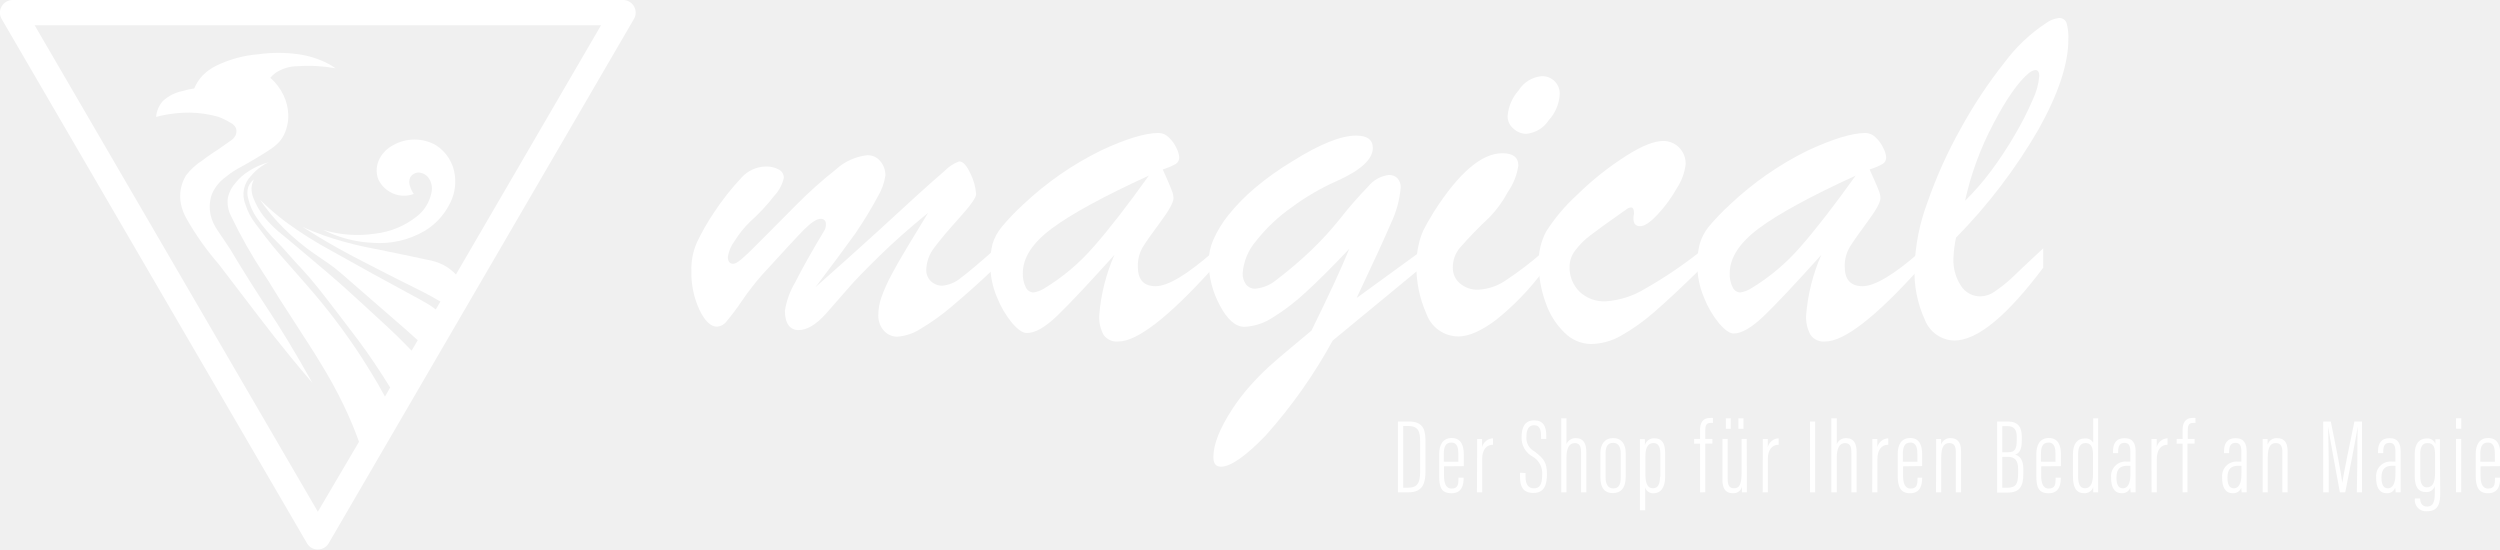
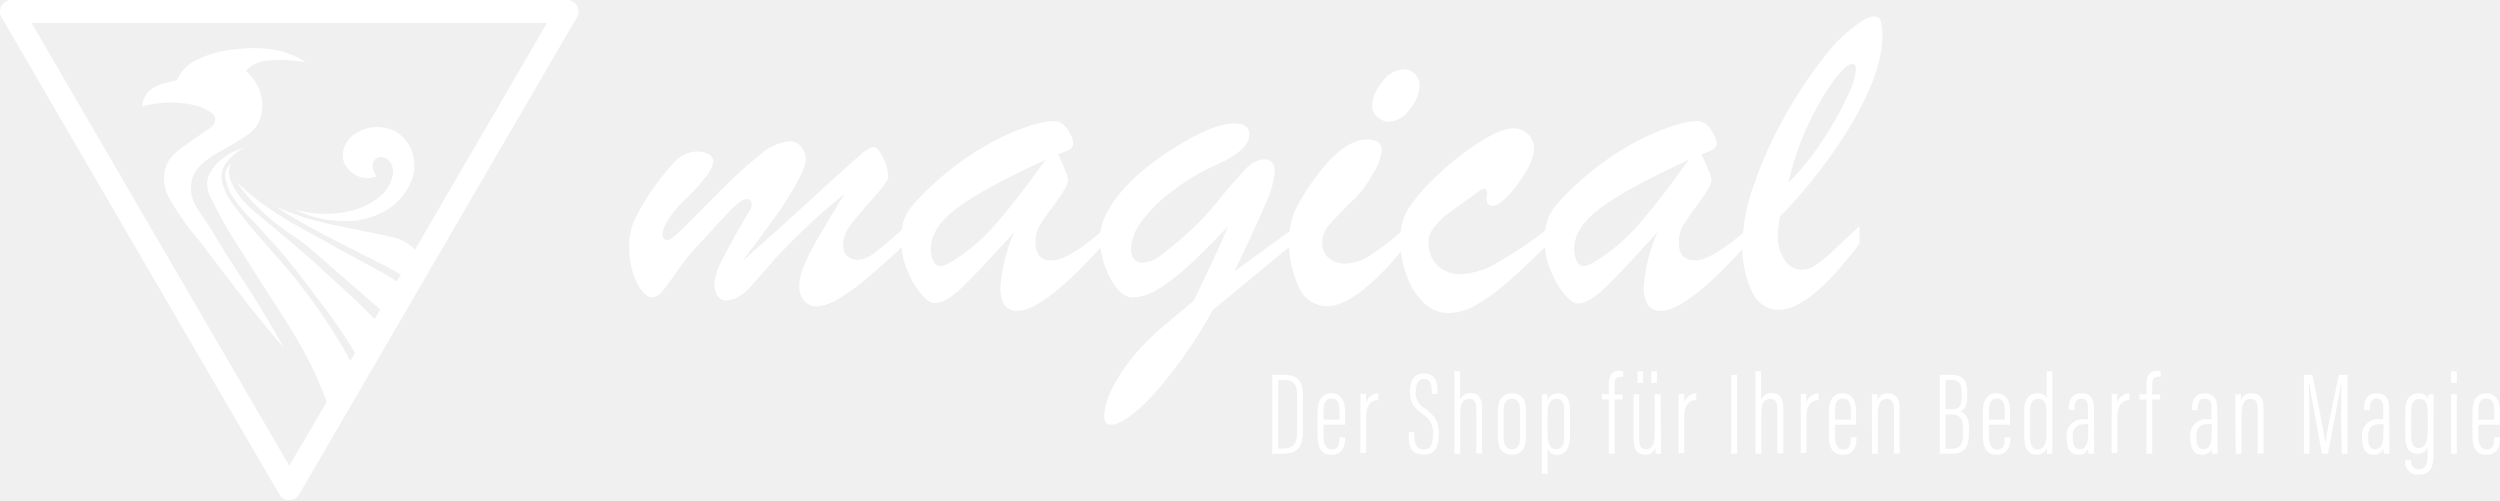
- <svg xmlns="http://www.w3.org/2000/svg" viewBox="0 0 330.36 72.61">
+ <svg xmlns="http://www.w3.org/2000/svg" viewBox="0 0 363 72.61">
  <defs>
    <style>.cls-1{fill:#fff;}</style>
  </defs>
  <g id="Ebene_2" data-name="Ebene 2">
    <g id="Ebene_3" data-name="Ebene 3">
-       <path class="cls-1" d="M107.77,37.94q4.78-4.23,8.22-7.37l5.39-4.94q2-1.8,3.45-3.05a5.08,5.08,0,0,1,1.91-1.25c.53,0,1,.53,1.52,1.65a7.2,7.2,0,0,1,.73,2.69c0,.43-.73,1.47-2.2,3.1s-2.57,2.93-3.29,3.9a5,5,0,0,0-1.1,3,2,2,0,0,0,.63,1.51,2.12,2.12,0,0,0,1.49.57,4.37,4.37,0,0,0,2.41-1c.93-.69,2.41-1.93,4.42-3.71v2.46c-2,1.9-3.84,3.53-5.48,4.91a29.72,29.72,0,0,1-4.28,3.08,6.6,6.6,0,0,1-3,1,2.34,2.34,0,0,1-1.81-.81,3,3,0,0,1-.72-2,7.28,7.28,0,0,1,.41-2.39,23,23,0,0,1,1.28-2.88q.87-1.66,2.29-4l2.6-4.28c-2.36,1.92-4.45,3.76-6.27,5.54S113,37,111.87,38.34l-2.74,3.13c-1.3,1.44-2.5,2.15-3.61,2.15s-1.8-.85-1.8-2.56a10.44,10.44,0,0,1,1.35-3.73q1.35-2.69,3.85-6.85a1.41,1.41,0,0,0,.21-.86.62.62,0,0,0-.7-.7c-.51,0-1.24.48-2.2,1.44s-2.81,3-5.56,6a35.06,35.06,0,0,0-2.59,3.34A31.87,31.87,0,0,1,96,42.48a1.72,1.72,0,0,1-1.25.69c-.83,0-1.6-.74-2.32-2.22a11.66,11.66,0,0,1-1.07-5.16,8.8,8.8,0,0,1,.71-3.71,30.54,30.54,0,0,1,2.2-3.88,34.72,34.72,0,0,1,3.79-4.81A4.47,4.47,0,0,1,101.19,22a3.45,3.45,0,0,1,1.7.39,1.22,1.22,0,0,1,.69,1.1,5.09,5.09,0,0,1-1.27,2.39,26,26,0,0,1-3.2,3.43,13.14,13.14,0,0,0-2,2.48,4.89,4.89,0,0,0-.93,2.13c0,.63.24.94.72.94s1.39-.81,3-2.43,3.35-3.38,5.26-5.29a56.77,56.77,0,0,1,5.3-4.75,7.32,7.32,0,0,1,4.14-1.88,2.14,2.14,0,0,1,1.72.78,2.82,2.82,0,0,1,.68,1.92,7.67,7.67,0,0,1-1,2.76,53.79,53.79,0,0,1-3,4.92Q110.93,33.77,107.77,37.94Z" />
-       <path class="cls-1" d="M135.23,27a41.87,41.87,0,0,1,10.23-7.1c3.3-1.55,5.86-2.33,7.66-2.33a1.91,1.91,0,0,1,1.35.61,4.46,4.46,0,0,1,1,1.4,3.37,3.37,0,0,1,.36,1.18,1,1,0,0,1-.48.92,9.48,9.48,0,0,1-1.7.71c.16.37.37.85.63,1.42s.44,1.05.58,1.41a2.65,2.65,0,0,1,.21.95c0,.56-.56,1.59-1.68,3.1s-1.91,2.63-2.36,3.35a4.85,4.85,0,0,0-.67,2.63c0,1.71.78,2.57,2.36,2.57s4.14-1.51,7.59-4.54v2.11q-8.78,9.75-12.55,9.74a2.13,2.13,0,0,1-1.93-.88,4.88,4.88,0,0,1-.57-2.62,24.71,24.71,0,0,1,2-7.94q-5.07,5.63-7.52,8T135.65,44c-.51,0-1.15-.44-1.91-1.32a12.76,12.76,0,0,1-2-3.41,11.09,11.09,0,0,1-.88-4.35,10.06,10.06,0,0,1,.31-2.73A6.53,6.53,0,0,1,132.36,30,32,32,0,0,1,135.23,27Zm16.61-3.81q-9,4.13-12.85,7t-3.83,5.93a3.87,3.87,0,0,0,.38,1.82,1.17,1.17,0,0,0,1,.71,3.82,3.82,0,0,0,1.36-.48,27.49,27.49,0,0,0,6.65-5.6Q147.6,29.1,151.84,23.17Z" />
+       <path class="cls-1" d="M107.77,37.94q4.78-4.23,8.22-7.37l5.39-4.94q2-1.8,3.45-3.05a5.08,5.08,0,0,1,1.91-1.25c.53,0,1,.53,1.52,1.65a7.2,7.2,0,0,1,.73,2.69c0,.43-.73,1.47-2.2,3.1s-2.57,2.93-3.29,3.9a5,5,0,0,0-1.1,3,2,2,0,0,0,.63,1.51,2.12,2.12,0,0,0,1.49.57,4.37,4.37,0,0,0,2.41-1c.93-.69,2.41-1.93,4.42-3.71v2.46c-2,1.9-3.84,3.53-5.48,4.91a29.72,29.72,0,0,1-4.28,3.08,6.6,6.6,0,0,1-3,1,2.34,2.34,0,0,1-1.81-.81,3,3,0,0,1-.72-2,7.28,7.28,0,0,1,.41-2.39,23,23,0,0,1,1.28-2.88q.87-1.66,2.29-4l2.6-4.28c-2.36,1.92-4.45,3.76-6.27,5.54S113,37,111.87,38.34l-2.74,3.13c-1.3,1.44-2.5,2.15-3.61,2.15s-1.8-.85-1.8-2.56a10.44,10.44,0,0,1,1.35-3.73q1.35-2.69,3.85-6.85a1.41,1.41,0,0,0,.21-.86.62.62,0,0,0-.7-.7c-.51,0-1.24.48-2.2,1.44s-2.81,3-5.56,6a35.06,35.06,0,0,0-2.59,3.34A29.86,29.86,0,0,1,96,42.48a1.72,1.72,0,0,1-1.25.69c-.83,0-1.6-.74-2.32-2.22a11.66,11.66,0,0,1-1.07-5.16,8.8,8.8,0,0,1,.71-3.71,30.54,30.54,0,0,1,2.2-3.88,34.72,34.72,0,0,1,3.79-4.81A4.47,4.47,0,0,1,101.19,22a3.45,3.45,0,0,1,1.7.39,1.22,1.22,0,0,1,.69,1.1,5.09,5.09,0,0,1-1.27,2.39,26,26,0,0,1-3.2,3.43,13.14,13.14,0,0,0-2,2.48,4.89,4.89,0,0,0-.93,2.13c0,.63.24.94.72.94s1.39-.81,3-2.43,3.35-3.38,5.26-5.29a56.77,56.77,0,0,1,5.3-4.75,7.32,7.32,0,0,1,4.14-1.88,2.14,2.14,0,0,1,1.72.78,2.82,2.82,0,0,1,.68,1.92,7.67,7.67,0,0,1-1,2.76,53.79,53.79,0,0,1-3,4.92Q110.93,33.77,107.77,37.94Z" />
+       <path class="cls-1" d="M135.23,27a41.87,41.87,0,0,1,10.23-7.1c3.3-1.55,5.86-2.33,7.66-2.33a1.91,1.91,0,0,1,1.35.61,4.46,4.46,0,0,1,1,1.4,3.37,3.37,0,0,1,.36,1.18,1,1,0,0,1-.48.92,9.48,9.48,0,0,1-1.7.71c.16.37.37.85.63,1.42s.44,1.05.58,1.41a2.65,2.65,0,0,1,.21.95c0,.56-.56,1.59-1.68,3.1s-1.91,2.63-2.36,3.35a4.85,4.85,0,0,0-.67,2.63c0,1.71.78,2.57,2.36,2.57s4.14-1.51,7.59-4.54v2.11q-8.78,9.75-12.55,9.74a2.13,2.13,0,0,1-1.93-.88,4.88,4.88,0,0,1-.57-2.62,24.71,24.71,0,0,1,2-7.94q-5.07,5.63-7.52,8T135.65,44c-.51,0-1.15-.44-1.91-1.32a12.76,12.76,0,0,1-2-3.41,11.27,11.27,0,0,1-.88-4.35,10.06,10.06,0,0,1,.31-2.73A6.53,6.53,0,0,1,132.36,30,32,32,0,0,1,135.23,27Zm16.61-3.81q-9,4.13-12.85,7t-3.83,5.93a3.87,3.87,0,0,0,.38,1.82,1.17,1.17,0,0,0,1,.71,3.82,3.82,0,0,0,1.36-.48,27.49,27.49,0,0,0,6.65-5.6Q147.6,29.1,151.84,23.17Z" />
      <path class="cls-1" d="M187.62,35.51,176.11,45a67.27,67.27,0,0,1-8.84,12.53q-4,4.14-5.93,4.14c-.69,0-1-.43-1-1.28,0-1.67.84-3.79,2.53-6.38a26.13,26.13,0,0,1,2.3-3,35.18,35.18,0,0,1,2.47-2.52c.77-.7,1.79-1.58,3.06-2.63s2.14-1.77,2.6-2.17q3.48-7.06,5-10.81c-2.18,2.31-4.07,4.2-5.69,5.68A27.9,27.9,0,0,1,168.12,42a7.48,7.48,0,0,1-3.66,1.19q-1.77,0-3.26-2.82a12.37,12.37,0,0,1-1.49-5.81,7.48,7.48,0,0,1,.64-2.91,14.58,14.58,0,0,1,2-3.26,26.13,26.13,0,0,1,3.48-3.55,37.8,37.8,0,0,1,5-3.56q5.37-3.36,8.36-3.36c1.48,0,2.22.54,2.22,1.63q0,2.25-4.82,4.4a30.79,30.79,0,0,0-5.84,3.4A22.15,22.15,0,0,0,166,31.82a7.42,7.42,0,0,0-1.79,4.28,2.3,2.3,0,0,0,.45,1.49,1.45,1.45,0,0,0,1.18.56A5,5,0,0,0,168.65,37a53.76,53.76,0,0,0,4.61-3.92A42.09,42.09,0,0,0,177,29a53.45,53.45,0,0,1,3.81-4.37,4.15,4.15,0,0,1,2.72-1.51,1.53,1.53,0,0,1,1.13.43,1.71,1.71,0,0,1,.43,1.27,13.47,13.47,0,0,1-1.26,4.63q-1.28,3-4.56,9.93l8.39-6.1Z" />
      <path class="cls-1" d="M204,33.19v2.53a35.4,35.4,0,0,1-6.28,6.53q-2.91,2.2-5,2.21a4.5,4.5,0,0,1-4.23-3A15.29,15.29,0,0,1,187.17,35a11.42,11.42,0,0,1,.28-2.59,9.61,9.61,0,0,1,.65-2c.26-.54.73-1.37,1.43-2.5q4.92-7.67,9-7.66c1.41,0,2.11.54,2.11,1.63a8.09,8.09,0,0,1-1.37,3.46,14.91,14.91,0,0,1-2.44,3.37,54.65,54.65,0,0,0-3.93,4.05,4,4,0,0,0-.92,2.6,2.66,2.66,0,0,0,.93,2.08,3.52,3.52,0,0,0,2.43.84,7,7,0,0,0,3.59-1.2A44.58,44.58,0,0,0,204,33.19Zm-2.36-15.5A2.52,2.52,0,0,1,200,17a2.08,2.08,0,0,1-.78-1.66,5.77,5.77,0,0,1,1.46-3.4,4,4,0,0,1,3-1.87,2.29,2.29,0,0,1,2.42,2.5,5.5,5.5,0,0,1-1.42,3.29A4,4,0,0,1,201.66,17.69Z" />
      <path class="cls-1" d="M224.65,33.26v2.32c-2.48,2.43-4.49,4.31-6.05,5.65a26.17,26.17,0,0,1-4.37,3.12,8.25,8.25,0,0,1-4,1.11,5,5,0,0,1-3.5-1.51,10,10,0,0,1-2.5-4,14.89,14.89,0,0,1-.9-5.18,8.44,8.44,0,0,1,1-4.2,23.9,23.9,0,0,1,4-4.75A39.76,39.76,0,0,1,215,20.52q3-1.89,4.77-1.89a2.9,2.9,0,0,1,2.11.86,3,3,0,0,1,.87,2.19,7.26,7.26,0,0,1-1.14,3.15A18.07,18.07,0,0,1,219,28.39q-1.42,1.5-2.25,1.5c-.6,0-.9-.32-.9-1,0-.18,0-.35.05-.52s0-.32,0-.48-.09-.43-.29-.47a1,1,0,0,0-.71.26c-2.31,1.62-3.9,2.76-4.75,3.42a10.12,10.12,0,0,0-2,2,3.52,3.52,0,0,0-.74,2.11,4.45,4.45,0,0,0,1.31,3.33,4.71,4.71,0,0,0,3.44,1.28,11.45,11.45,0,0,0,5.25-1.68A57.6,57.6,0,0,0,224.65,33.26Z" />
      <path class="cls-1" d="M228.64,27a41.83,41.83,0,0,1,10.22-7.1q5-2.32,7.66-2.33a2,2,0,0,1,1.36.61,4.59,4.59,0,0,1,1,1.4,3.24,3.24,0,0,1,.37,1.18,1,1,0,0,1-.49.92,9.48,9.48,0,0,1-1.7.71c.17.37.37.85.63,1.42s.45,1.05.59,1.41a2.65,2.65,0,0,1,.21.95c0,.56-.57,1.59-1.69,3.1s-1.9,2.63-2.35,3.35a4.85,4.85,0,0,0-.68,2.63c0,1.71.79,2.57,2.36,2.57s4.15-1.51,7.59-4.54v2.11q-8.77,9.75-12.55,9.74a2.1,2.1,0,0,1-1.92-.88,4.78,4.78,0,0,1-.58-2.62,24.71,24.71,0,0,1,2-7.94q-5.06,5.63-7.52,8c-1.64,1.59-3,2.38-4.06,2.38-.51,0-1.14-.44-1.91-1.32a12.75,12.75,0,0,1-2-3.41,11.1,11.1,0,0,1-.89-4.35,10.47,10.47,0,0,1,.31-2.73A6.7,6.7,0,0,1,225.76,30,31,31,0,0,1,228.64,27Zm16.6-3.81q-9,4.13-12.84,7c-2.56,1.92-3.83,3.9-3.83,5.93a3.75,3.75,0,0,0,.38,1.82,1.16,1.16,0,0,0,1,.71,3.86,3.86,0,0,0,1.35-.48,27.34,27.34,0,0,0,6.66-5.6Q241,29.1,245.24,23.17Z" />
      <path class="cls-1" d="M270,32.81v2.56Q262.78,45,258.24,45a4.27,4.27,0,0,1-3.86-2.69A15.19,15.19,0,0,1,253,35.23a26.65,26.65,0,0,1,1.67-8.4A60.58,60.58,0,0,1,259.09,17a61.9,61.9,0,0,1,5.79-8.74A21.89,21.89,0,0,1,270.45,3a3.56,3.56,0,0,1,1.63-.62,1,1,0,0,1,1,.64,7,7,0,0,1,.24,2.2q0,4.81-3.92,11.84a71.39,71.39,0,0,1-10.92,14.34,16,16,0,0,0-.35,2.77,6.18,6.18,0,0,0,1,3.6,3,3,0,0,0,2.65,1.39,3.34,3.34,0,0,0,1.87-.68,18.89,18.89,0,0,0,2.12-1.68Q266.81,35.78,270,32.81Zm-10.37-6.24a34,34,0,0,0,3.49-4,50.8,50.8,0,0,0,3.17-4.82,41,41,0,0,0,2.34-4.61,9,9,0,0,0,.85-3.09c0-.53-.18-.8-.55-.8a2.06,2.06,0,0,0-.8.38q-2.12,1.74-4.75,6.78A40.29,40.29,0,0,0,259.66,26.57Z" />
-       <path class="cls-1" d="M184.73,55.7h1.49c2.05,0,2.15,1.4,2.15,2.72v3.77c0,1.44-.21,2.87-2.25,2.87h-1.39Zm.69,8.75h.63c1.27,0,1.61-.67,1.61-2.07V58.29c0-1.23-.22-2-1.58-2h-.66Z" />
-       <path class="cls-1" d="M190.82,61.62v1.23c0,.81.15,1.71,1,1.71s.91-.57.91-1.37v-.07h.68v.06c0,.87-.21,2-1.6,2s-1.63-.86-1.63-2.3V60c0-1.14.43-2.12,1.66-2.12s1.59,1,1.59,2.13v1.59Zm1.89-.6V60c0-.66-.07-1.52-.92-1.52s-1,.71-1,1.53v1Z" />
-       <path class="cls-1" d="M195.19,60.42c0-1.12,0-1.85,0-2.41h.66c0,.22,0,.53,0,1.07a1.55,1.55,0,0,1,1.44-1.16v.85c-.92,0-1.43.73-1.43,1.88v4.41h-.69Z" />
-       <path class="cls-1" d="M201.59,62.51V63c0,1,.37,1.53,1.1,1.53s1.1-.45,1.1-1.76a2.53,2.53,0,0,0-1.24-2.42,2.78,2.78,0,0,1-1.48-2.59c0-1.16.34-2.22,1.66-2.21,1.16,0,1.6.73,1.6,2V58h-.69v-.37c0-.86-.18-1.44-.93-1.44s-1,.67-1,1.48a2,2,0,0,0,1.09,2c1.23.95,1.62,1.46,1.62,3,0,1.31-.31,2.47-1.77,2.47s-1.79-.92-1.79-2.15v-.52Z" />
-       <path class="cls-1" d="M207,55.28v3.4a1.29,1.29,0,0,1,1.28-.78c1,0,1.34.78,1.34,1.8v5.36h-.69V59.87c0-.64-.06-1.32-.83-1.32s-1.1.73-1.1,1.91v4.6h-.69V55.28Z" />
-       <path class="cls-1" d="M214.83,59.89V63c0,1.55-.7,2.16-1.7,2.16s-1.65-.58-1.65-2.1V59.89c0-1.23.61-2,1.69-2S214.83,58.66,214.83,59.89Zm-2.66,0v3.19c0,.91.32,1.46,1,1.46s1-.4,1-1.46V59.9c0-.8-.29-1.38-1-1.38S212.17,59,212.17,59.9Z" />
-       <path class="cls-1" d="M217.4,64.43v3h-.69v-7.4c0-1,0-1.58,0-2h.65a7.25,7.25,0,0,1,0,.8,1.23,1.23,0,0,1,1.26-.91c1,0,1.42.62,1.42,2V63c0,1.51-.65,2.18-1.49,2.18A1.1,1.1,0,0,1,217.4,64.43Zm2-1.42V59.9c0-1-.38-1.35-.87-1.35-.93,0-1.1.85-1.1,1.84V62.6c0,.89.1,1.92,1,1.92C219.07,64.52,219.36,64,219.36,63Z" />
-       <path class="cls-1" d="M224.65,65.06V58.63h-.78V58h.78V56.8c0-.77.27-1.57,1.28-1.57a1.71,1.71,0,0,1,.42,0v.66a1.47,1.47,0,0,0-.36,0c-.54,0-.65.4-.65,1V58h.94v.62h-.94v6.43Z" />
-       <path class="cls-1" d="M230.84,63.26c0,.83,0,1.49,0,1.8h-.65a6.91,6.91,0,0,1,0-.78,1.12,1.12,0,0,1-1.23.89c-.52,0-1.35-.16-1.35-1.77V58h.69v5.2c0,1,.25,1.32.84,1.32s1-.3,1-2V58h.68Zm-2.78-6.6V55.28h.65v1.38Zm1.66,0V55.28h.67v1.38Z" />
-       <path class="cls-1" d="M232.94,60.42c0-1.12,0-1.85,0-2.41h.66c0,.22,0,.53,0,1.07a1.55,1.55,0,0,1,1.44-1.16v.85c-.92,0-1.43.73-1.43,1.88v4.41h-.68Z" />
-       <path class="cls-1" d="M239.86,55.7v9.36h-.68V55.7Z" />
-       <path class="cls-1" d="M242.72,55.28v3.4A1.29,1.29,0,0,1,244,57.9c1,0,1.34.78,1.34,1.8v5.36h-.69V59.87c0-.64-.06-1.32-.83-1.32s-1.1.73-1.1,1.91v4.6H242V55.28Z" />
-       <path class="cls-1" d="M247.42,60.42c0-1.12,0-1.85,0-2.41h.66c0,.22,0,.53,0,1.07a1.55,1.55,0,0,1,1.44-1.16v.85c-.92,0-1.43.73-1.43,1.88v4.41h-.69Z" />
-       <path class="cls-1" d="M251.48,61.62v1.23c0,.81.15,1.71,1,1.71s.91-.57.91-1.37v-.07H254v.06c0,.87-.21,2-1.61,2-1.24,0-1.62-.86-1.62-2.3V60c0-1.14.42-2.12,1.66-2.12S254,58.9,254,60v1.59Zm1.89-.6V60c0-.66-.08-1.52-.92-1.52s-1,.71-1,1.53v1Z" />
-       <path class="cls-1" d="M255.85,60.14c0-1.41,0-1.76,0-2.13h.65a6.34,6.34,0,0,1,0,.75,1.24,1.24,0,0,1,1.29-.86c.71,0,1.35.38,1.35,1.65v5.51h-.69V59.69c0-.71-.24-1.14-.84-1.14s-1.09.31-1.09,1.91v4.6h-.69Z" />
-       <path class="cls-1" d="M263.91,55.7h1.43c1.34,0,1.83.77,1.83,2v.48c0,1.3-.36,1.72-.87,1.9.57.15,1.07.66,1.07,1.87v.68c0,1.67-.5,2.46-2.06,2.46h-1.4Zm1.47,4.06c.86,0,1.12-.4,1.12-1.6v-.45c0-.9-.34-1.4-1.22-1.4h-.69v3.45Zm-.79,4.69h.68c1.13,0,1.41-.55,1.41-1.85v-.67c0-1.09-.45-1.56-1.33-1.56h-.76Z" />
-       <path class="cls-1" d="M269.73,61.62v1.23c0,.81.15,1.71,1,1.71s.91-.57.91-1.37v-.07h.68v.06c0,.87-.21,2-1.6,2s-1.63-.86-1.63-2.3V60c0-1.14.43-2.12,1.66-2.12s1.59,1,1.59,2.13v1.59Zm1.89-.6V60c0-.66-.07-1.52-.92-1.52s-1,.71-1,1.53v1Z" />
-       <path class="cls-1" d="M277.26,55.28v8.06c0,.67,0,1.32,0,1.72h-.65a6.22,6.22,0,0,1,0-.71,1.16,1.16,0,0,1-1.21.82c-1.13,0-1.47-.89-1.47-2.23V60c0-1.26.51-2.06,1.57-2.06a1.14,1.14,0,0,1,1.1.55V55.28ZM274.61,60v2.91c0,1.08.27,1.61.9,1.61.85,0,1.07-.84,1.07-1.93V60.17c0-.78-.08-1.62-1-1.62C274.89,58.55,274.61,59.11,274.61,60Z" />
-       <path class="cls-1" d="M282.21,64c0,.51,0,.89,0,1.06h-.65a3.78,3.78,0,0,1-.06-.61,1.1,1.1,0,0,1-1.15.72c-1,0-1.38-.85-1.38-2v-.13A1.91,1.91,0,0,1,281.1,61h.41V59.69c0-.7-.14-1.17-.78-1.17s-.83.49-.83,1.12v.24h-.68v-.23c0-1,.38-1.75,1.53-1.75s1.46.78,1.46,1.75Zm-.69-2.45h-.42c-.91,0-1.42.4-1.42,1.52v.12c0,.72.2,1.34.84,1.34s1-.66,1-1.79Z" />
-       <path class="cls-1" d="M284.3,60.42c0-1.12,0-1.85,0-2.41H285c0,.22,0,.53,0,1.07a1.53,1.53,0,0,1,1.43-1.16v.85c-.91,0-1.42.73-1.42,1.88v4.41h-.69Z" />
-       <path class="cls-1" d="M288.42,65.06V58.63h-.79V58h.79V56.8c0-.77.27-1.57,1.27-1.57a1.8,1.8,0,0,1,.43,0v.66a1.47,1.47,0,0,0-.36,0c-.55,0-.66.4-.66,1V58H290v.62h-.94v6.43Z" />
-       <path class="cls-1" d="M296.88,64c0,.51,0,.89,0,1.06h-.65a3.78,3.78,0,0,1-.06-.61,1.1,1.1,0,0,1-1.15.72c-1,0-1.38-.85-1.38-2v-.13A1.91,1.91,0,0,1,295.77,61h.41V59.69c0-.7-.14-1.17-.78-1.17s-.83.49-.83,1.12v.24h-.68v-.23c0-1,.38-1.75,1.53-1.75s1.46.78,1.46,1.75Zm-.68-2.45h-.43c-.91,0-1.42.4-1.42,1.52v.12c0,.72.2,1.34.84,1.34s1-.66,1-1.79Z" />
-       <path class="cls-1" d="M299,60.14c0-1.41,0-1.76,0-2.13h.65c0,.16,0,.38,0,.75a1.24,1.24,0,0,1,1.29-.86c.71,0,1.35.38,1.35,1.65v5.51h-.69V59.69c0-.71-.24-1.14-.84-1.14s-1.09.31-1.09,1.91v4.6H299Z" />
-       <path class="cls-1" d="M311.51,60.86c0-1.8,0-3.56.06-4.51h0c-.25,1.53-1.1,5.88-1.66,8.71h-.71c-.43-2.39-1.32-7.07-1.55-8.71h0c0,1.08.08,3.21.08,4.81v3.9H307V55.7h1c.62,3,1.4,7,1.52,8.1h0c.14-1,1-5.25,1.6-8.1h1v9.36h-.68Z" />
-       <path class="cls-1" d="M317.23,64c0,.51,0,.89,0,1.06h-.65a5.72,5.72,0,0,1-.07-.61,1.09,1.09,0,0,1-1.14.72c-1,0-1.38-.85-1.38-2v-.13A1.91,1.91,0,0,1,316.13,61h.41V59.69c0-.7-.14-1.17-.79-1.17s-.82.49-.82,1.12v.24h-.69v-.23c0-1,.39-1.75,1.54-1.75s1.45.78,1.45,1.75Zm-.68-2.45h-.42c-.91,0-1.43.4-1.43,1.52v.12c0,.72.21,1.34.84,1.34s1-.66,1-1.79Z" />
-       <path class="cls-1" d="M322.46,65.09c0,1.33-.17,2.47-1.76,2.47a1.48,1.48,0,0,1-1.59-1.69v0h.7v0c0,.46.17,1.07.93,1.07s1-.61,1-1.71v-1a1.12,1.12,0,0,1-1.21.79c-.93,0-1.44-.63-1.44-2.12V60c0-1.44.66-2.06,1.58-2.06a1.09,1.09,0,0,1,1.15.72c0-.19,0-.44,0-.61h.6c0,.36,0,1,0,1.92ZM319.82,60v2.86c0,1,.28,1.54.87,1.54.95,0,1.09-1,1.09-2V60.25c0-1-.1-1.7-1-1.7C320.08,58.55,319.82,59.1,319.82,60Z" />
-       <path class="cls-1" d="M324.55,58h.68v7.05h-.68Zm0-2.73h.69v1.38h-.69Z" />
-       <path class="cls-1" d="M327.79,61.62v1.23c0,.81.15,1.71,1,1.71s.91-.57.91-1.37v-.07h.68v.06c0,.87-.21,2-1.61,2-1.24,0-1.62-.86-1.62-2.3V60c0-1.14.43-2.12,1.66-2.12s1.59,1,1.59,2.13v1.59Zm1.89-.6V60c0-.66-.07-1.52-.92-1.52s-1,.71-1,1.53v1Z" />
+       <path class="cls-1" d="M184.73,54.43h1.83c2.5,0,2.62,1.71,2.62,3.32v4.61c0,1.77-.25,3.52-2.75,3.52h-1.7Zm.84,10.7h.78c1.55,0,2-.81,2-2.53v-5c0-1.51-.27-2.42-1.94-2.42h-.81Z" />
+       <path class="cls-1" d="M192.19,61.67v1.51c0,1,.18,2.09,1.17,2.09s1.11-.7,1.11-1.67v-.1h.84v.08c0,1.07-.26,2.44-2,2.44-1.52,0-2-1.06-2-2.81V59.72c0-1.4.52-2.61,2-2.61s2,1.23,2,2.62v1.94Zm2.31-.73V59.72c0-.81-.09-1.86-1.13-1.86s-1.18.88-1.18,1.88v1.2Z" />
+       <path class="cls-1" d="M197.54,60.2c0-1.36,0-2.26,0-3h.81c0,.27,0,.65,0,1.32a1.87,1.87,0,0,1,1.76-1.43v1c-1.13,0-1.75.88-1.75,2.3v5.39h-.84Z" />
+       <path class="cls-1" d="M205.37,62.76v.63c0,1.24.46,1.88,1.35,1.88s1.34-.55,1.34-2.16a3.08,3.08,0,0,0-1.51-3c-1.22-.95-1.82-1.5-1.82-3.18,0-1.41.42-2.71,2-2.7,1.43,0,2,.89,2,2.49v.48h-.84V56.8c0-1.06-.22-1.77-1.14-1.77s-1.17.82-1.17,1.82a2.52,2.52,0,0,0,1.34,2.48c1.5,1.16,2,1.79,2,3.68,0,1.6-.39,3-2.18,3s-2.19-1.11-2.19-2.62v-.64Z" />
+       <path class="cls-1" d="M212,53.91v4.16a1.57,1.57,0,0,1,1.56-1c1.27,0,1.64,1,1.64,2.22v6.55h-.84V59.52c0-.77-.08-1.61-1-1.61-1.11,0-1.34.89-1.34,2.34v5.63h-.84v-12Z" />
+       <path class="cls-1" d="M221.57,59.56v3.82c0,1.89-.86,2.64-2.07,2.64s-2-.72-2-2.57V59.56c0-1.52.75-2.45,2.08-2.45S221.57,58.05,221.57,59.56Zm-3.24,0v3.9c0,1.12.39,1.79,1.19,1.79s1.2-.49,1.2-1.79V59.56c0-1-.36-1.68-1.19-1.68S218.33,58.5,218.33,59.57Z" />
+       <path class="cls-1" d="M224.72,65.11v3.7h-.84V59.75c0-1.19,0-1.94,0-2.5h.8c0,.2,0,.51,0,1a1.5,1.5,0,0,1,1.55-1.12c1.16,0,1.73.77,1.73,2.49v3.74c0,1.86-.79,2.68-1.83,2.68A1.36,1.36,0,0,1,224.72,65.11Zm2.41-1.74v-3.8c0-1.23-.47-1.66-1.07-1.66-1.14,0-1.35,1-1.35,2.26v2.7c0,1.09.12,2.35,1.27,2.35C226.77,65.22,227.13,64.57,227.13,63.37Z" />
+       <path class="cls-1" d="M233.6,65.88V58h-1v-.76h1V55.78c0-1,.33-1.94,1.56-1.94a2,2,0,0,1,.52.06v.8a2.12,2.12,0,0,0-.44,0c-.66,0-.8.49-.8,1.2v1.39h1.15V58h-1.15v7.87Z" />
+       <path class="cls-1" d="M241.18,63.68c0,1,0,1.82,0,2.2h-.8c0-.14,0-.6,0-.95A1.39,1.39,0,0,1,238.85,66c-.64,0-1.65-.2-1.65-2.18V57.25H238v6.37c0,1.19.31,1.62,1,1.62s1.27-.38,1.27-2.39v-5.6h.84Zm-3.41-8.08V53.91h.8V55.6Zm2,0V53.91h.81V55.6Z" />
+       <path class="cls-1" d="M243.74,60.2c0-1.36,0-2.26,0-3h.81c0,.27,0,.65,0,1.32a1.87,1.87,0,0,1,1.76-1.43v1c-1.12,0-1.75.88-1.75,2.3v5.39h-.84Z" />
+       <path class="cls-1" d="M252.22,54.43V65.88h-.84V54.43Z" />
+       <path class="cls-1" d="M255.72,53.91v4.16a1.57,1.57,0,0,1,1.56-1c1.27,0,1.65,1,1.65,2.22v6.55h-.85V59.52c0-.77-.07-1.61-1-1.61-1.11,0-1.34.89-1.34,2.34v5.63h-.84v-12Z" />
+       <path class="cls-1" d="M261.48,60.2c0-1.36,0-2.26,0-3h.81c0,.27,0,.65,0,1.32a1.87,1.87,0,0,1,1.76-1.43v1c-1.13,0-1.75.88-1.75,2.3v5.39h-.84Z" />
+       <path class="cls-1" d="M266.44,61.67v1.51c0,1,.19,2.09,1.18,2.09s1.11-.7,1.11-1.67v-.1h.83v.08c0,1.07-.26,2.44-2,2.44-1.52,0-2-1.06-2-2.81V59.72c0-1.4.52-2.61,2-2.61s1.94,1.23,1.94,2.62v1.94Zm2.32-.73V59.72c0-.81-.1-1.86-1.14-1.86s-1.17.88-1.17,1.88v1.2Z" />
+       <path class="cls-1" d="M271.8,59.85c0-1.71,0-2.15,0-2.6h.8a8.64,8.64,0,0,1,0,.92,1.51,1.51,0,0,1,1.57-1.06c.87,0,1.65.47,1.65,2v6.74H275V59.31c0-.87-.29-1.4-1-1.4s-1.34.38-1.34,2.34v5.63h-.84Z" />
+       <path class="cls-1" d="M281.66,54.43h1.75c1.64,0,2.24.94,2.24,2.41v.58c0,1.6-.44,2.1-1.07,2.32.7.2,1.32.82,1.32,2.3v.83c0,2-.61,3-2.53,3h-1.71Zm1.8,5c1.05,0,1.37-.49,1.37-2v-.56c0-1.1-.42-1.71-1.49-1.71h-.85V59.4Zm-1,5.74h.84c1.38,0,1.72-.68,1.72-2.27v-.82c0-1.34-.55-1.91-1.63-1.91h-.93Z" />
+       <path class="cls-1" d="M288.79,61.67v1.51c0,1,.18,2.09,1.17,2.09s1.12-.7,1.12-1.67v-.1h.83v.08c0,1.07-.26,2.44-2,2.44-1.52,0-2-1.06-2-2.81V59.72c0-1.4.52-2.61,2-2.61s1.95,1.23,1.95,2.62v1.94Zm2.31-.73V59.72c0-.81-.09-1.86-1.13-1.86s-1.18.88-1.18,1.88v1.2Z" />
+       <path class="cls-1" d="M298,53.91v9.87c0,.82,0,1.61,0,2.1h-.79c0-.12,0-.6,0-.87a1.45,1.45,0,0,1-1.49,1c-1.39,0-1.8-1.09-1.8-2.73V59.64c0-1.55.63-2.53,1.92-2.53a1.4,1.4,0,0,1,1.35.68V53.91Zm-3.25,5.77v3.58c0,1.31.33,2,1.1,2,1,0,1.31-1,1.31-2.36v-3c0-1-.1-2-1.26-2C295.11,57.91,294.76,58.6,294.76,59.68Z" />
+       <path class="cls-1" d="M304.06,64.58c0,.62,0,1.1,0,1.3h-.8a6,6,0,0,1-.08-.75,1.33,1.33,0,0,1-1.4.89c-1.21,0-1.69-1-1.69-2.39v-.16a2.33,2.33,0,0,1,2.58-2.6h.5V59.31c0-.85-.17-1.43-.95-1.43s-1,.59-1,1.37v.29h-.83v-.29c0-1.17.47-2.14,1.87-2.14s1.79,1,1.79,2.15Zm-.84-3h-.51c-1.12,0-1.75.49-1.75,1.85v.15c0,.89.25,1.64,1,1.64.95,0,1.23-.8,1.23-2.18Z" />
+       <path class="cls-1" d="M306.62,60.2c0-1.36,0-2.26,0-3h.81c0,.27,0,.65,0,1.32a1.87,1.87,0,0,1,1.76-1.43v1c-1.13,0-1.75.88-1.75,2.3v5.39h-.84Z" />
+       <path class="cls-1" d="M311.66,65.88V58h-1v-.76h1V55.78c0-1,.33-1.94,1.56-1.94a1.9,1.9,0,0,1,.52.06v.8a2.12,2.12,0,0,0-.44,0c-.66,0-.8.49-.8,1.2v1.39h1.15V58H312.5v7.87Z" />
+       <path class="cls-1" d="M322,64.58c0,.62,0,1.1,0,1.3h-.8a6,6,0,0,1-.08-.75,1.33,1.33,0,0,1-1.4.89c-1.21,0-1.69-1-1.69-2.39v-.16a2.33,2.33,0,0,1,2.58-2.6h.5V59.31c0-.85-.17-1.43-1-1.43s-1,.59-1,1.37v.29h-.83v-.29c0-1.17.47-2.14,1.87-2.14s1.79,1,1.79,2.15Zm-.84-3h-.51c-1.12,0-1.75.49-1.75,1.85v.15c0,.89.25,1.64,1,1.64.95,0,1.23-.8,1.23-2.18Z" />
+       <path class="cls-1" d="M324.58,59.85c0-1.71,0-2.15,0-2.6h.8a8.64,8.64,0,0,1,0,.92A1.53,1.53,0,0,1,327,57.11c.87,0,1.66.47,1.66,2v6.74h-.85V59.31c0-.87-.28-1.4-1-1.4s-1.34.38-1.34,2.34v5.63h-.84Z" />
+       <path class="cls-1" d="M339.93,60.74c0-2.2,0-4.35.08-5.52h0c-.3,1.88-1.34,7.2-2,10.66h-.87c-.53-2.93-1.61-8.65-1.9-10.66h0c0,1.32.1,3.92.1,5.88v4.78h-.81V54.43h1.23c.76,3.71,1.71,8.55,1.86,9.91h0c.18-1.29,1.23-6.43,2-9.91h1.24V65.88h-.84Z" />
+       <path class="cls-1" d="M346.93,64.58c0,.62,0,1.1,0,1.3h-.8a4.57,4.57,0,0,1-.08-.75,1.33,1.33,0,0,1-1.4.89c-1.21,0-1.69-1-1.69-2.39v-.16a2.33,2.33,0,0,1,2.58-2.6h.5V59.31c0-.85-.17-1.43-.95-1.43s-1,.59-1,1.37v.29h-.83v-.29c0-1.17.46-2.14,1.87-2.14s1.78,1,1.78,2.15Zm-.83-3h-.52c-1.11,0-1.74.49-1.74,1.85v.15c0,.89.25,1.64,1,1.64.94,0,1.23-.8,1.23-2.18Z" />
+       <path class="cls-1" d="M353.33,65.92c0,1.63-.2,3-2.15,3a1.82,1.82,0,0,1-1.95-2.07v-.05h.86v.06c0,.57.21,1.32,1.14,1.32s1.26-.75,1.26-2.1V64.87a1.38,1.38,0,0,1-1.49,1c-1.13,0-1.76-.78-1.76-2.6V59.64c0-1.76.82-2.53,1.94-2.53a1.32,1.32,0,0,1,1.4.89c0-.23,0-.54.06-.75h.73c0,.44,0,1.26,0,2.36Zm-3.23-6.25v3.5c0,1.27.35,1.89,1.07,1.89,1.16,0,1.34-1.27,1.34-2.51V60c0-1.18-.13-2.08-1.21-2.08C350.42,57.91,350.1,58.59,350.1,59.67Z" />
+       <path class="cls-1" d="M355.89,57.25h.84v8.63h-.84Zm0-3.34h.84V55.6h-.84Z" />
+       <path class="cls-1" d="M359.86,61.67v1.51c0,1,.18,2.09,1.18,2.09s1.11-.7,1.11-1.67v-.1H363v.08c0,1.07-.26,2.44-2,2.44-1.52,0-2-1.06-2-2.81V59.72c0-1.4.52-2.61,2-2.61S363,58.34,363,59.73v1.94Zm2.31-.73V59.72c0-.81-.09-1.86-1.13-1.86s-1.18.88-1.18,1.88v1.2Z" />
      <path class="cls-1" d="M25.66,11.69a9,9,0,0,0-1.54.34,5.37,5.37,0,0,0-2.58,1.3,3.57,3.57,0,0,0-.91,2.12l.72-.18a17.28,17.28,0,0,1,3.74-.39,14.86,14.86,0,0,1,3.71.54,8.19,8.19,0,0,1,1.67.81,1.51,1.51,0,0,1,.7.67,1.31,1.31,0,0,1-.05,1,1.88,1.88,0,0,1-.71.74l-1.66,1.16s-.9.55-2,1.39a8.61,8.61,0,0,0-2.18,2A5.29,5.29,0,0,0,23.92,27a6.46,6.46,0,0,0,.72,1.88,36.72,36.72,0,0,0,4.29,6.06c.25.32-.36-.46,1.92,2.52,2.85,3.73,4.27,5.6,5.43,7.07s2.87,3.59,5,6.07c-2.41-4.32-4.33-7.39-5.69-9.45-.52-.8-1.9-2.87-3.6-5.63-1.55-2.5-1.2-2.07-2-3.23-1.18-1.81-1.61-2.24-2-3.33A5,5,0,0,1,28,25.65a5.49,5.49,0,0,1,1.93-2.34c1.21-1,1.7-1.06,3.83-2.35s3-1.83,3.6-2.84a5.62,5.62,0,0,0,.73-3,6.32,6.32,0,0,0-.62-2.53,7.16,7.16,0,0,0-1.75-2.31,4.06,4.06,0,0,1,.69-.65,5.29,5.29,0,0,1,2.92-.88,20.14,20.14,0,0,1,5,.27,8.35,8.35,0,0,0-1-.62,12.16,12.16,0,0,0-3.9-1.23,18.83,18.83,0,0,0-5.28,0,15.5,15.5,0,0,0-5.59,1.52A6.63,6.63,0,0,0,26.75,10,5.93,5.93,0,0,0,25.66,11.69Z" />
      <path class="cls-1" d="M42.73,30.38a15.39,15.39,0,0,0,2.07.87,16.32,16.32,0,0,0,4.45.84,11.82,11.82,0,0,0,6.8-1.54,8.7,8.7,0,0,0,3.29-3.45,6.3,6.3,0,0,0,.77-3.91,5.51,5.51,0,0,0-2.5-4,5.73,5.73,0,0,0-5.67,0,4.19,4.19,0,0,0-1.75,1.72A3.34,3.34,0,0,0,50,23.73a3.83,3.83,0,0,0,2.68,2.07,3.7,3.7,0,0,0,2-.17,3.14,3.14,0,0,1-.46-.91,1.58,1.58,0,0,1,0-1.31,1.33,1.33,0,0,1,1-.61,1.7,1.7,0,0,1,1.39.68,2.43,2.43,0,0,1,.4,2A5.28,5.28,0,0,1,55,28.66a10.75,10.75,0,0,1-5.4,2.21A15.47,15.47,0,0,1,42.73,30.38Z" />
      <path class="cls-1" d="M83.78.84A1.67,1.67,0,0,0,82.33,0H1.67A1.67,1.67,0,0,0,.22.84a1.64,1.64,0,0,0,0,1.67L40.56,71.78a1.63,1.63,0,0,0,1.44.83,1.66,1.66,0,0,0,1.44-.83L83.77,2.51A1.66,1.66,0,0,0,83.78.84ZM60.25,36.27A6.47,6.47,0,0,0,58.57,35a7.79,7.79,0,0,0-2.18-.69c-2-.42-4.06-.87-6.09-1.27-1.39-.27-3-.58-4.72-1.06A37.66,37.66,0,0,1,40,30c1.12.72,2.74,1.72,4.76,2.85,1.29.72,2.27,1.23,4.16,2.2,2.43,1.26,5,2.55,5.19,2.63,1.55.78,2.43,1.2,3.79,2l.3.16-.61,1.05-.24-.17c-1.1-.81-1.29-.81-7.91-4.44-2-1.12-3.62-2-5.57-3.1a51.49,51.49,0,0,1-6.19-3.91,36.05,36.05,0,0,1-3.32-2.87c.34.49.81,1.15,1.42,1.89a27.46,27.46,0,0,0,3.65,3.63c1.67,1.4,2.46,1.82,4.13,3,1,.7,1.19.91,6.64,5.65,3.26,2.83,4.18,3.62,5,4.39l-.81,1.38-.7-.72c-1.48-1.53-2.83-2.75-5.51-5.21-2.24-2.06-3.37-3.08-4.75-4.25-3.74-3.16-5.61-4.74-5.94-5a15.56,15.56,0,0,1-2.61-2.53,9.44,9.44,0,0,1-1.35-2.36,3.2,3.2,0,0,1-.29-1.44,2.83,2.83,0,0,1,.32-1.13,2.42,2.42,0,0,0-.75,1,2.59,2.59,0,0,0,0,1.58,7.43,7.43,0,0,0,1.12,2.51,22.18,22.18,0,0,0,2.76,3.26c.2.21.36.38.48.49.47.54,1.16,1.31,2,2.23l.69.74c1.5,1.61,2.74,3.23,5.22,6.47,1.9,2.48,2.94,3.83,4.32,5.88.85,1.26,1.57,2.4,2.16,3.35l-.69,1.2c-1.24-2.33-2.35-4-3.07-5.16a82.62,82.62,0,0,0-7.18-9.48c-1.2-1.35-2.37-2.73-3.58-4.08,0,0-1.26-1.4-3.28-4.13a8.09,8.09,0,0,1-1.32-2.53,3.49,3.49,0,0,1,.76-3.82,6.69,6.69,0,0,1,2.3-1.77,9.29,9.29,0,0,0-2.67,1.2,6.7,6.7,0,0,0-1.71,1.53,4.31,4.31,0,0,0-1,1.91,4,4,0,0,0,.43,2.5,63.53,63.53,0,0,0,4.27,7.55c1.34,2,.56,1,4,6.29,2.12,3.31,2.44,3.73,3.48,5.47a59.21,59.21,0,0,1,3.14,5.71,50.05,50.05,0,0,1,2,4.78L42,67.62,4.58,3.34H79.42Z" />
    </g>
  </g>
</svg>
